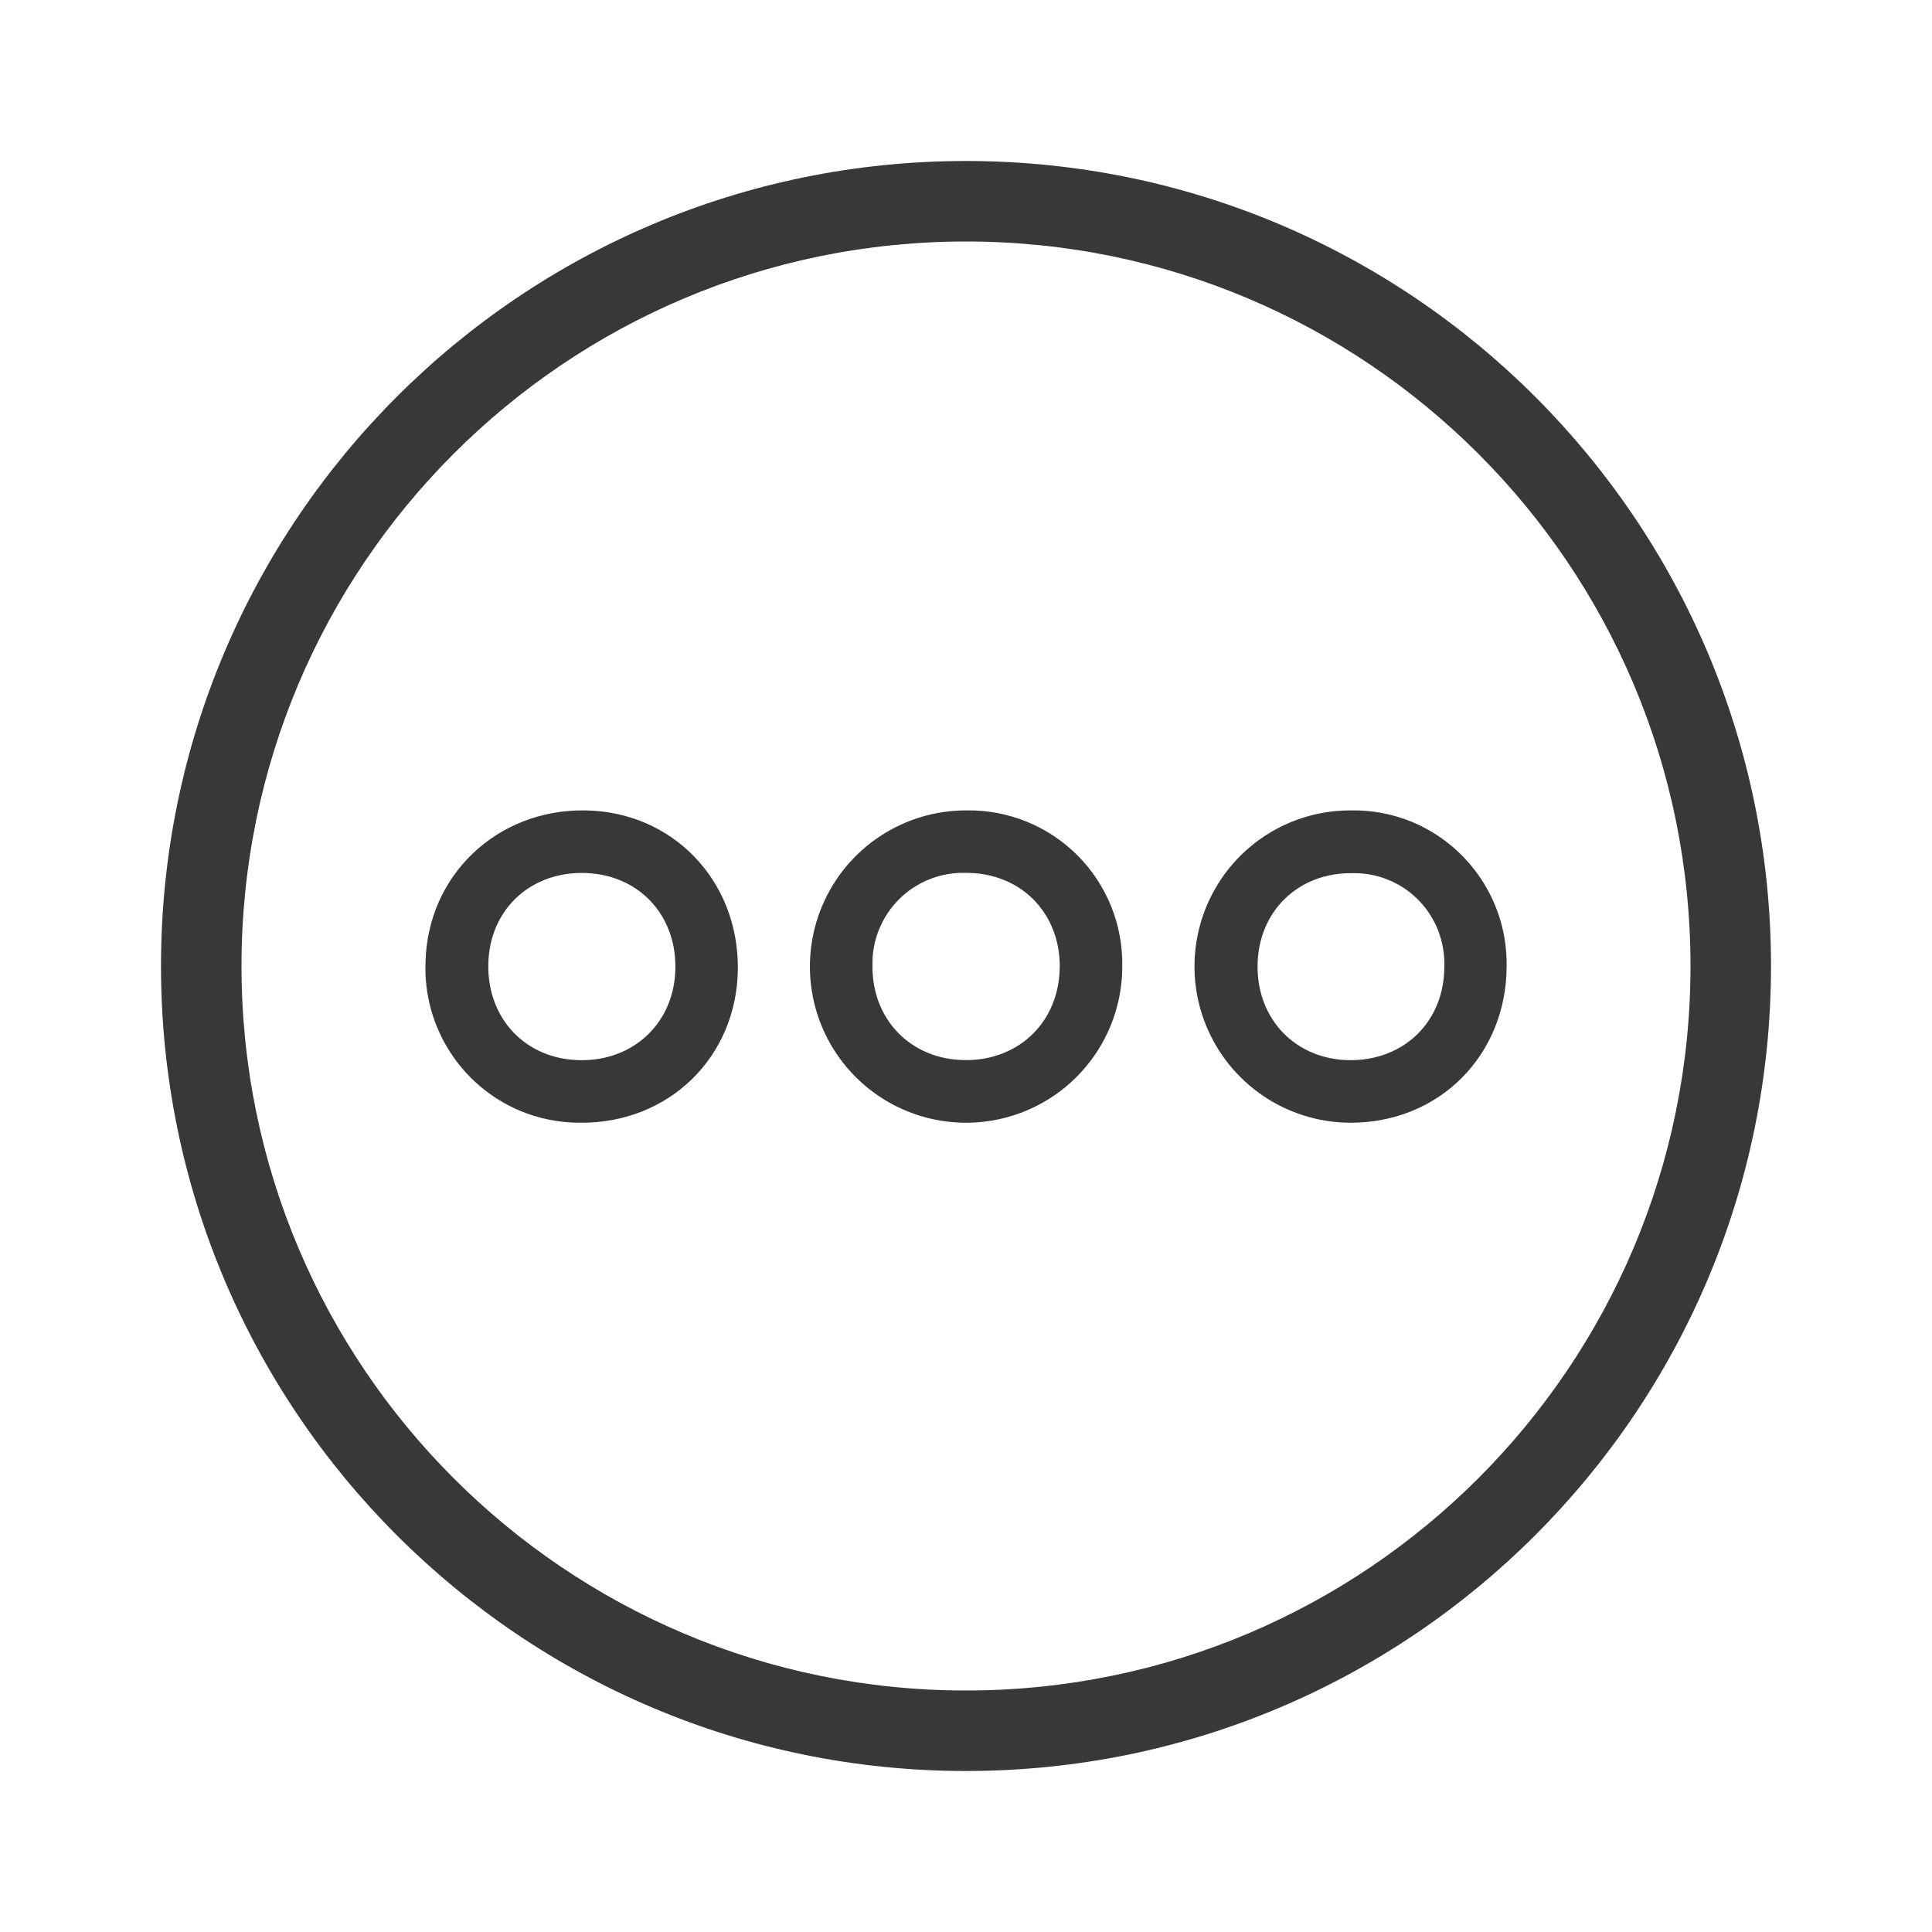
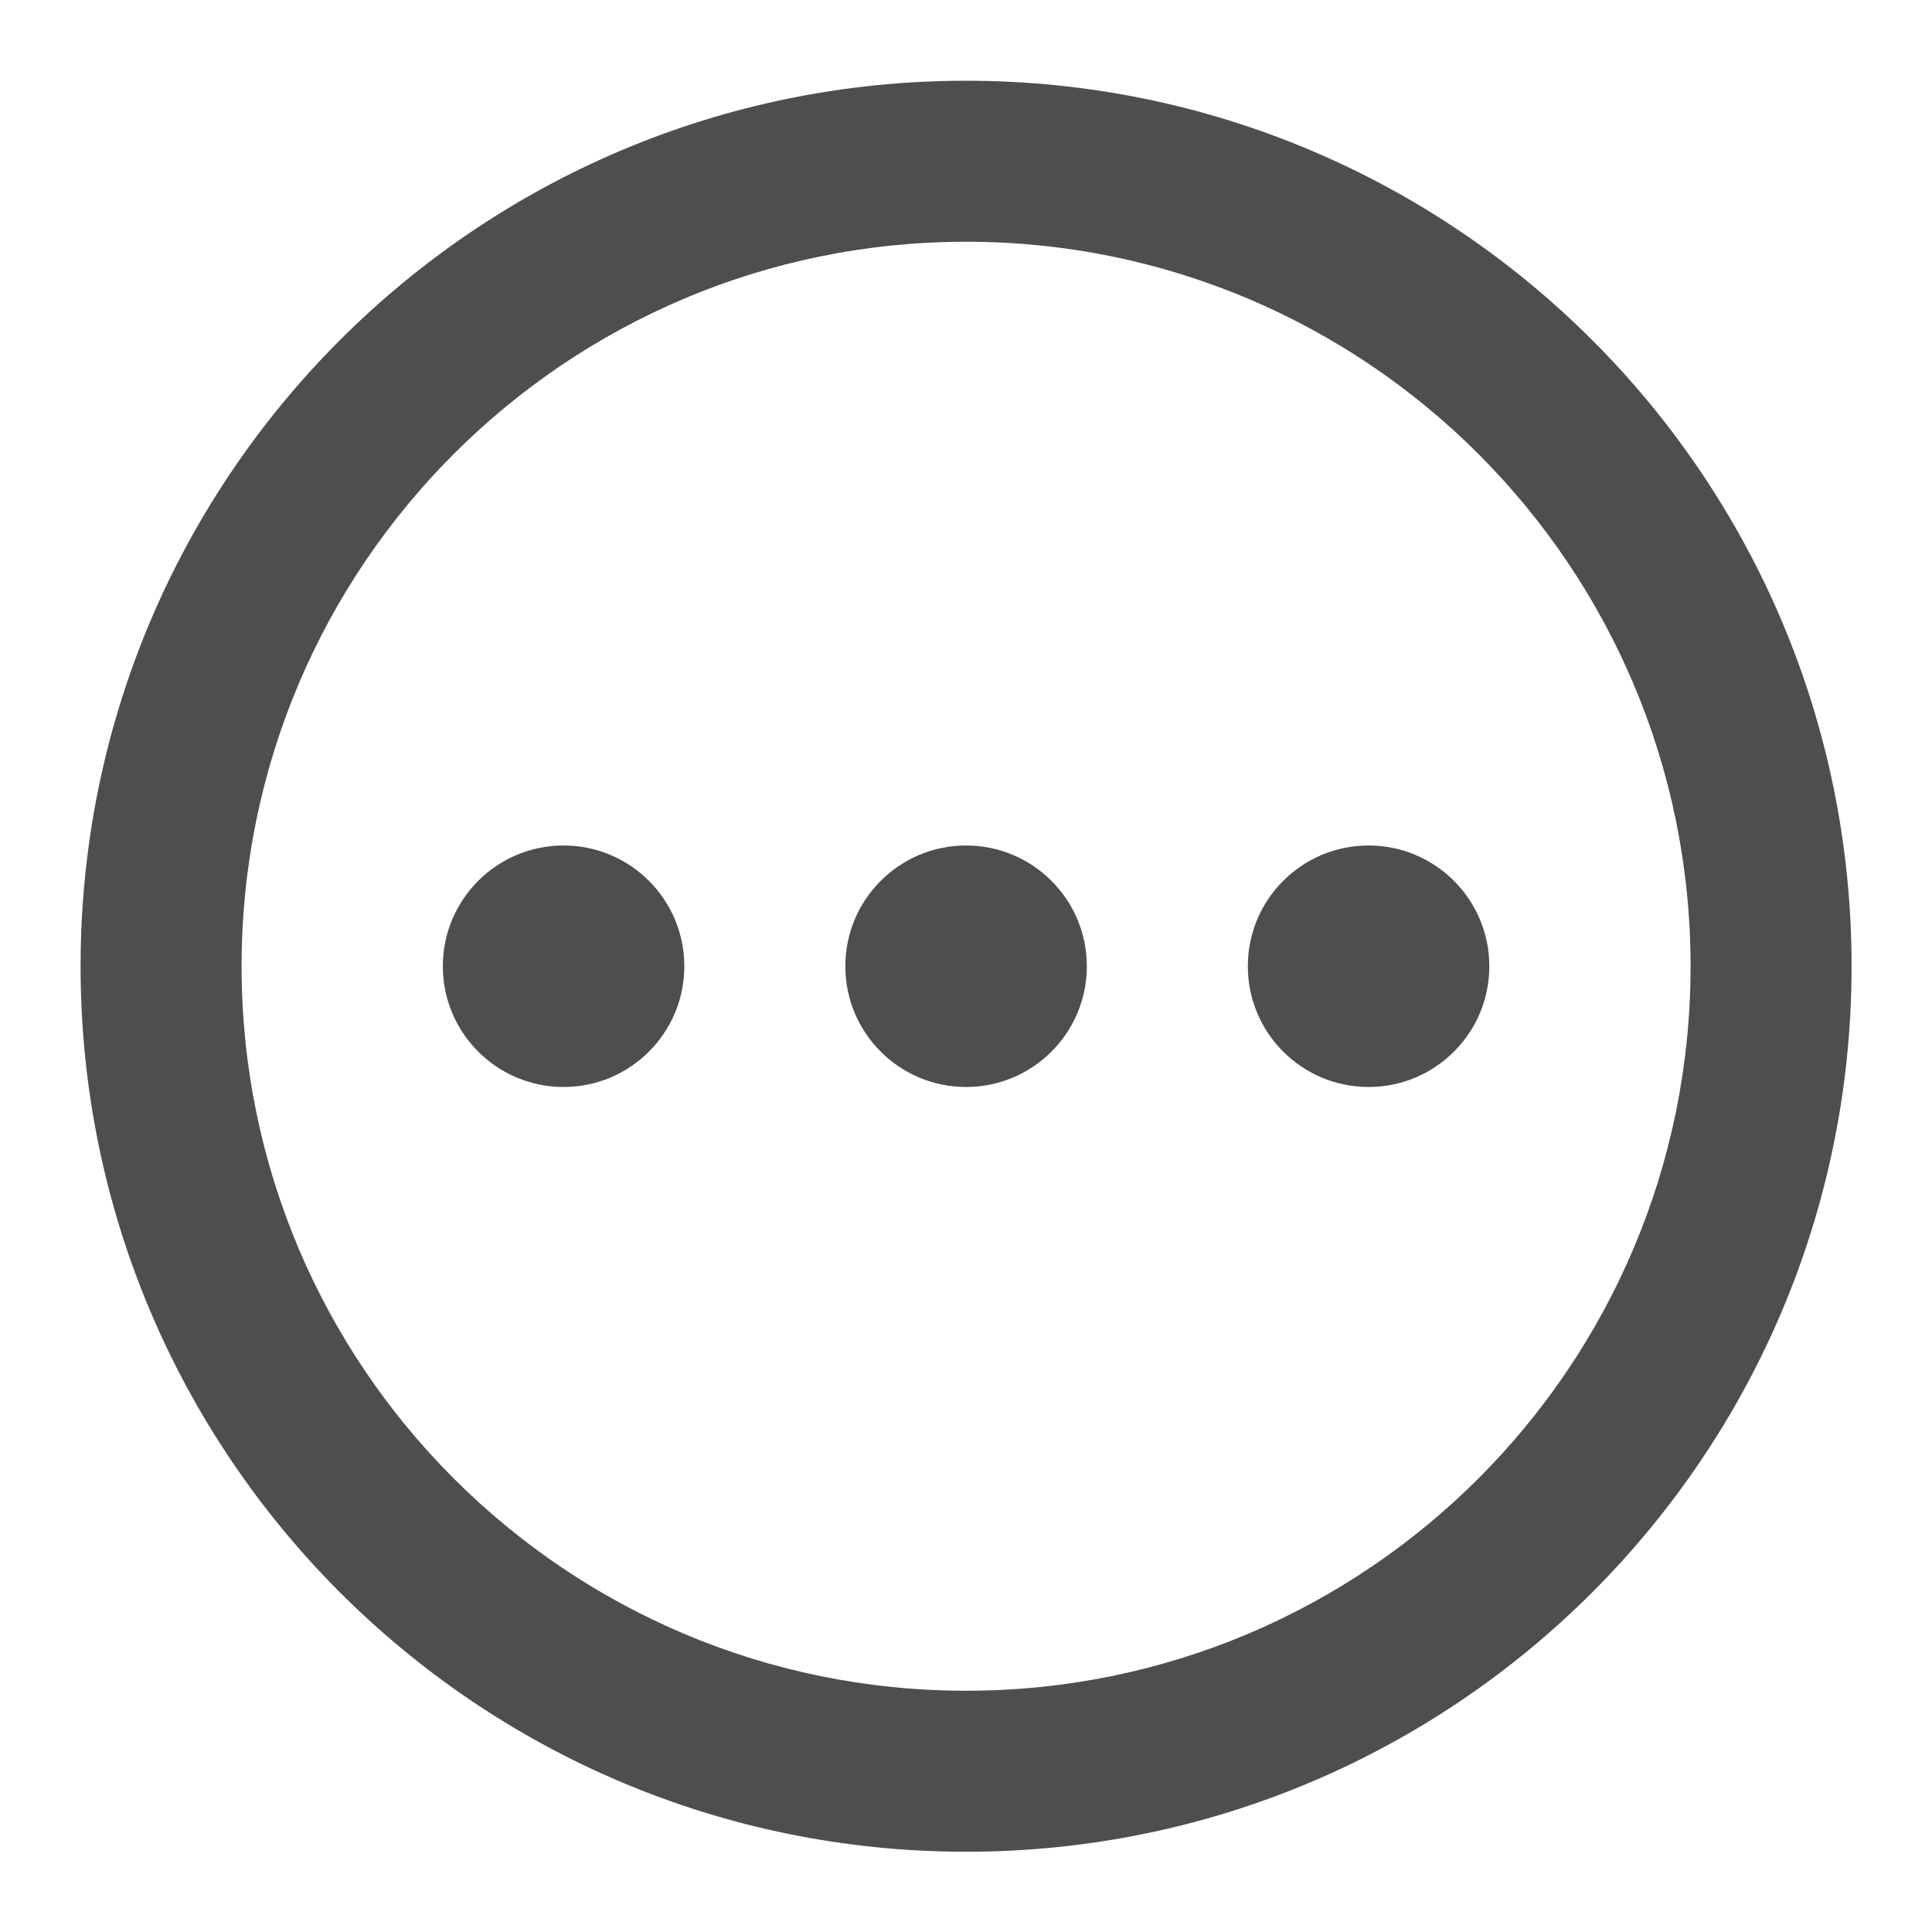
<svg xmlns="http://www.w3.org/2000/svg" fill="none" viewBox="0 0 24 24">
-   <path fill="#383838" fill-rule="evenodd" d="M21 12a9 9 0 1 1-18 0 9 9 0 0 1 18 0Zm1 0c0 5.523-4.477 10-10 10S2 17.523 2 12 6.477 2 12 2s10 4.477 10 10Zm-12.834.037c.01-1.102-.814-1.956-1.898-1.97-1.096-.015-1.96.809-1.982 1.89a1.922 1.922 0 0 0 1.17 1.84c.239.1.494.151.753.15 1.099.009 1.946-.815 1.957-1.91Zm-1.938-1.193c.678 0 1.168.497 1.162 1.175-.005.676-.51 1.161-1.184 1.151-.675-.01-1.154-.515-1.14-1.194.013-.66.5-1.132 1.162-1.132Zm6.713 1.163a1.94 1.94 0 1 1-1.929-1.94 1.904 1.904 0 0 1 1.929 1.94Zm-.776 0c0-.678-.495-1.169-1.173-1.164a1.125 1.125 0 0 0-1.154 1.144c-.01.678.478 1.178 1.153 1.182.675.005 1.173-.487 1.173-1.164v.002Zm4.36-1.803a1.897 1.897 0 0 0-.743-.137h-.001a1.932 1.932 0 0 0-1.371.562 1.942 1.942 0 0 0 1.35 3.318c1.114.009 1.956-.836 1.956-1.95a1.911 1.911 0 0 0-1.19-1.793Zm.417 1.802c.001.676-.49 1.164-1.167 1.164-.674-.003-1.16-.502-1.153-1.176.006-.674.508-1.16 1.185-1.147a1.117 1.117 0 0 1 1.059.715c.055.142.08.293.076.444Z" clip-rule="evenodd" />
+   <path fill="#4E4E4E" d="M17.001 10.503a1.5 1.5 0 1 0 0 3 1.5 1.5 0 0 0 0-3Zm-6.5 1.5a1.5 1.5 0 1 1 3 0 1.5 1.5 0 0 1-3 0Zm-3.5-1.5a1.5 1.5 0 1 0 0 3 1.5 1.5 0 0 0 0-3Z" />
+   <path fill="#4E4E4E" fill-rule="evenodd" d="M12.001 1.003c-6.075 0-11 4.925-11 11s4.925 11 11 11 11-4.925 11-11-4.925-11-11-11Zm-9 11a9 9 0 1 1 18 0 9 9 0 0 1-18 0Z" clip-rule="evenodd" />
</svg>
